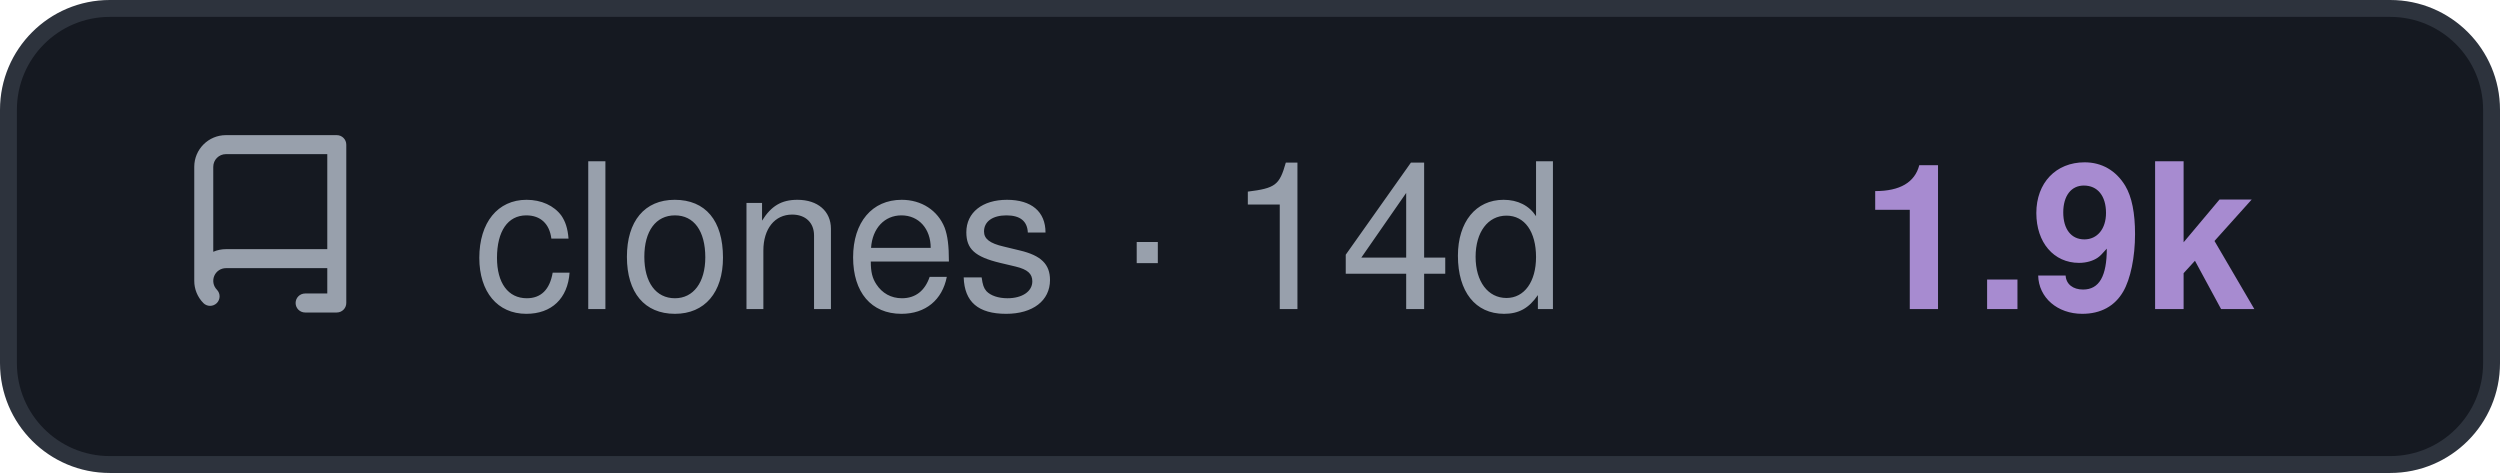
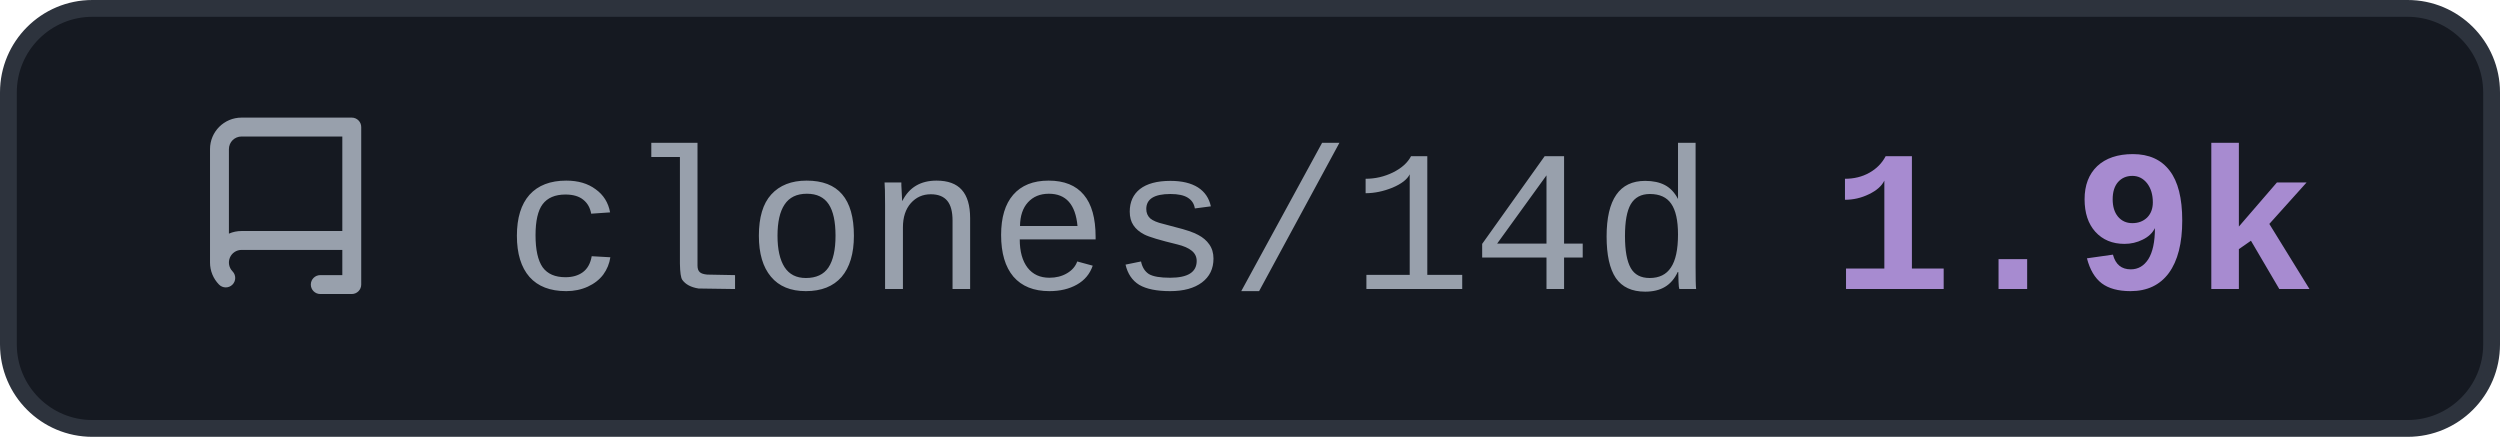
- <svg xmlns="http://www.w3.org/2000/svg" width="148" height="28" viewBox="0 0 148 28" role="img" aria-label="clones · 14d: 1.9k">
-   <rect x=".5" y=".5" width="147" height="27" rx="6" fill="#151921" stroke="#2d333d" />
-   <g transform="translate(10.0 8.0) scale(0.75)">
+ <svg xmlns="http://www.w3.org/2000/svg" width="148.8" height="26" viewBox="0 0 148.8 26" role="img" aria-label="clones/14d: 1.9k">
+   <rect x=".5" y=".5" width="147.8" height="25" rx="5" fill="#151921" stroke="#2d333d" />
+   <g transform="translate(11 7) scale(0.75)">
    <path fill="#98a0ac" d="M2 2.5A2.5 2.5 0 0 1 4.5 0h8.75a.75.75 0 0 1 .75.75v12.5a.75.75 0 0 1-.75.75h-2.5a.75.75 0 0 1 0-1.5h1.75v-2h-8a1 1 0 0 0-.714 1.7.75.75 0 1 1-1.072 1.05A2.495 2.495 0 0 1 2 11.5Zm10.5-1h-8a1 1 0 0 0-1 1v6.708A2.486 2.486 0 0 1 4.5 9h8Z" />
  </g>
-   <text x="28.0" y="18.3" textLength="76.2" lengthAdjust="spacingAndGlyphs" fill="#98a0ac" font-family="-apple-system,BlinkMacSystemFont,Segoe UI,Helvetica,Arial,sans-serif" font-size="12">clones · 14d</text>
-   <text x="110.2" y="18.3" textLength="27.4" lengthAdjust="spacingAndGlyphs" fill="#a78bd0" font-family="-apple-system,BlinkMacSystemFont,Segoe UI,Helvetica,Arial,sans-serif" font-size="12" font-weight="600">1.9k</text>
+   <text x="30" y="17.2" textLength="72" lengthAdjust="spacing" fill="#98a0ac" font-family="ui-monospace,SFMono-Regular,SF Mono,Menlo,Consolas,Liberation Mono,monospace" font-size="12" font-weight="400" xml:space="preserve">clones/14d</text>
+   <text x="109" y="17.2" textLength="28.8" lengthAdjust="spacing" fill="#a78bd0" font-family="ui-monospace,SFMono-Regular,SF Mono,Menlo,Consolas,Liberation Mono,monospace" font-size="12" font-weight="700" xml:space="preserve">1.9k</text>
</svg>
